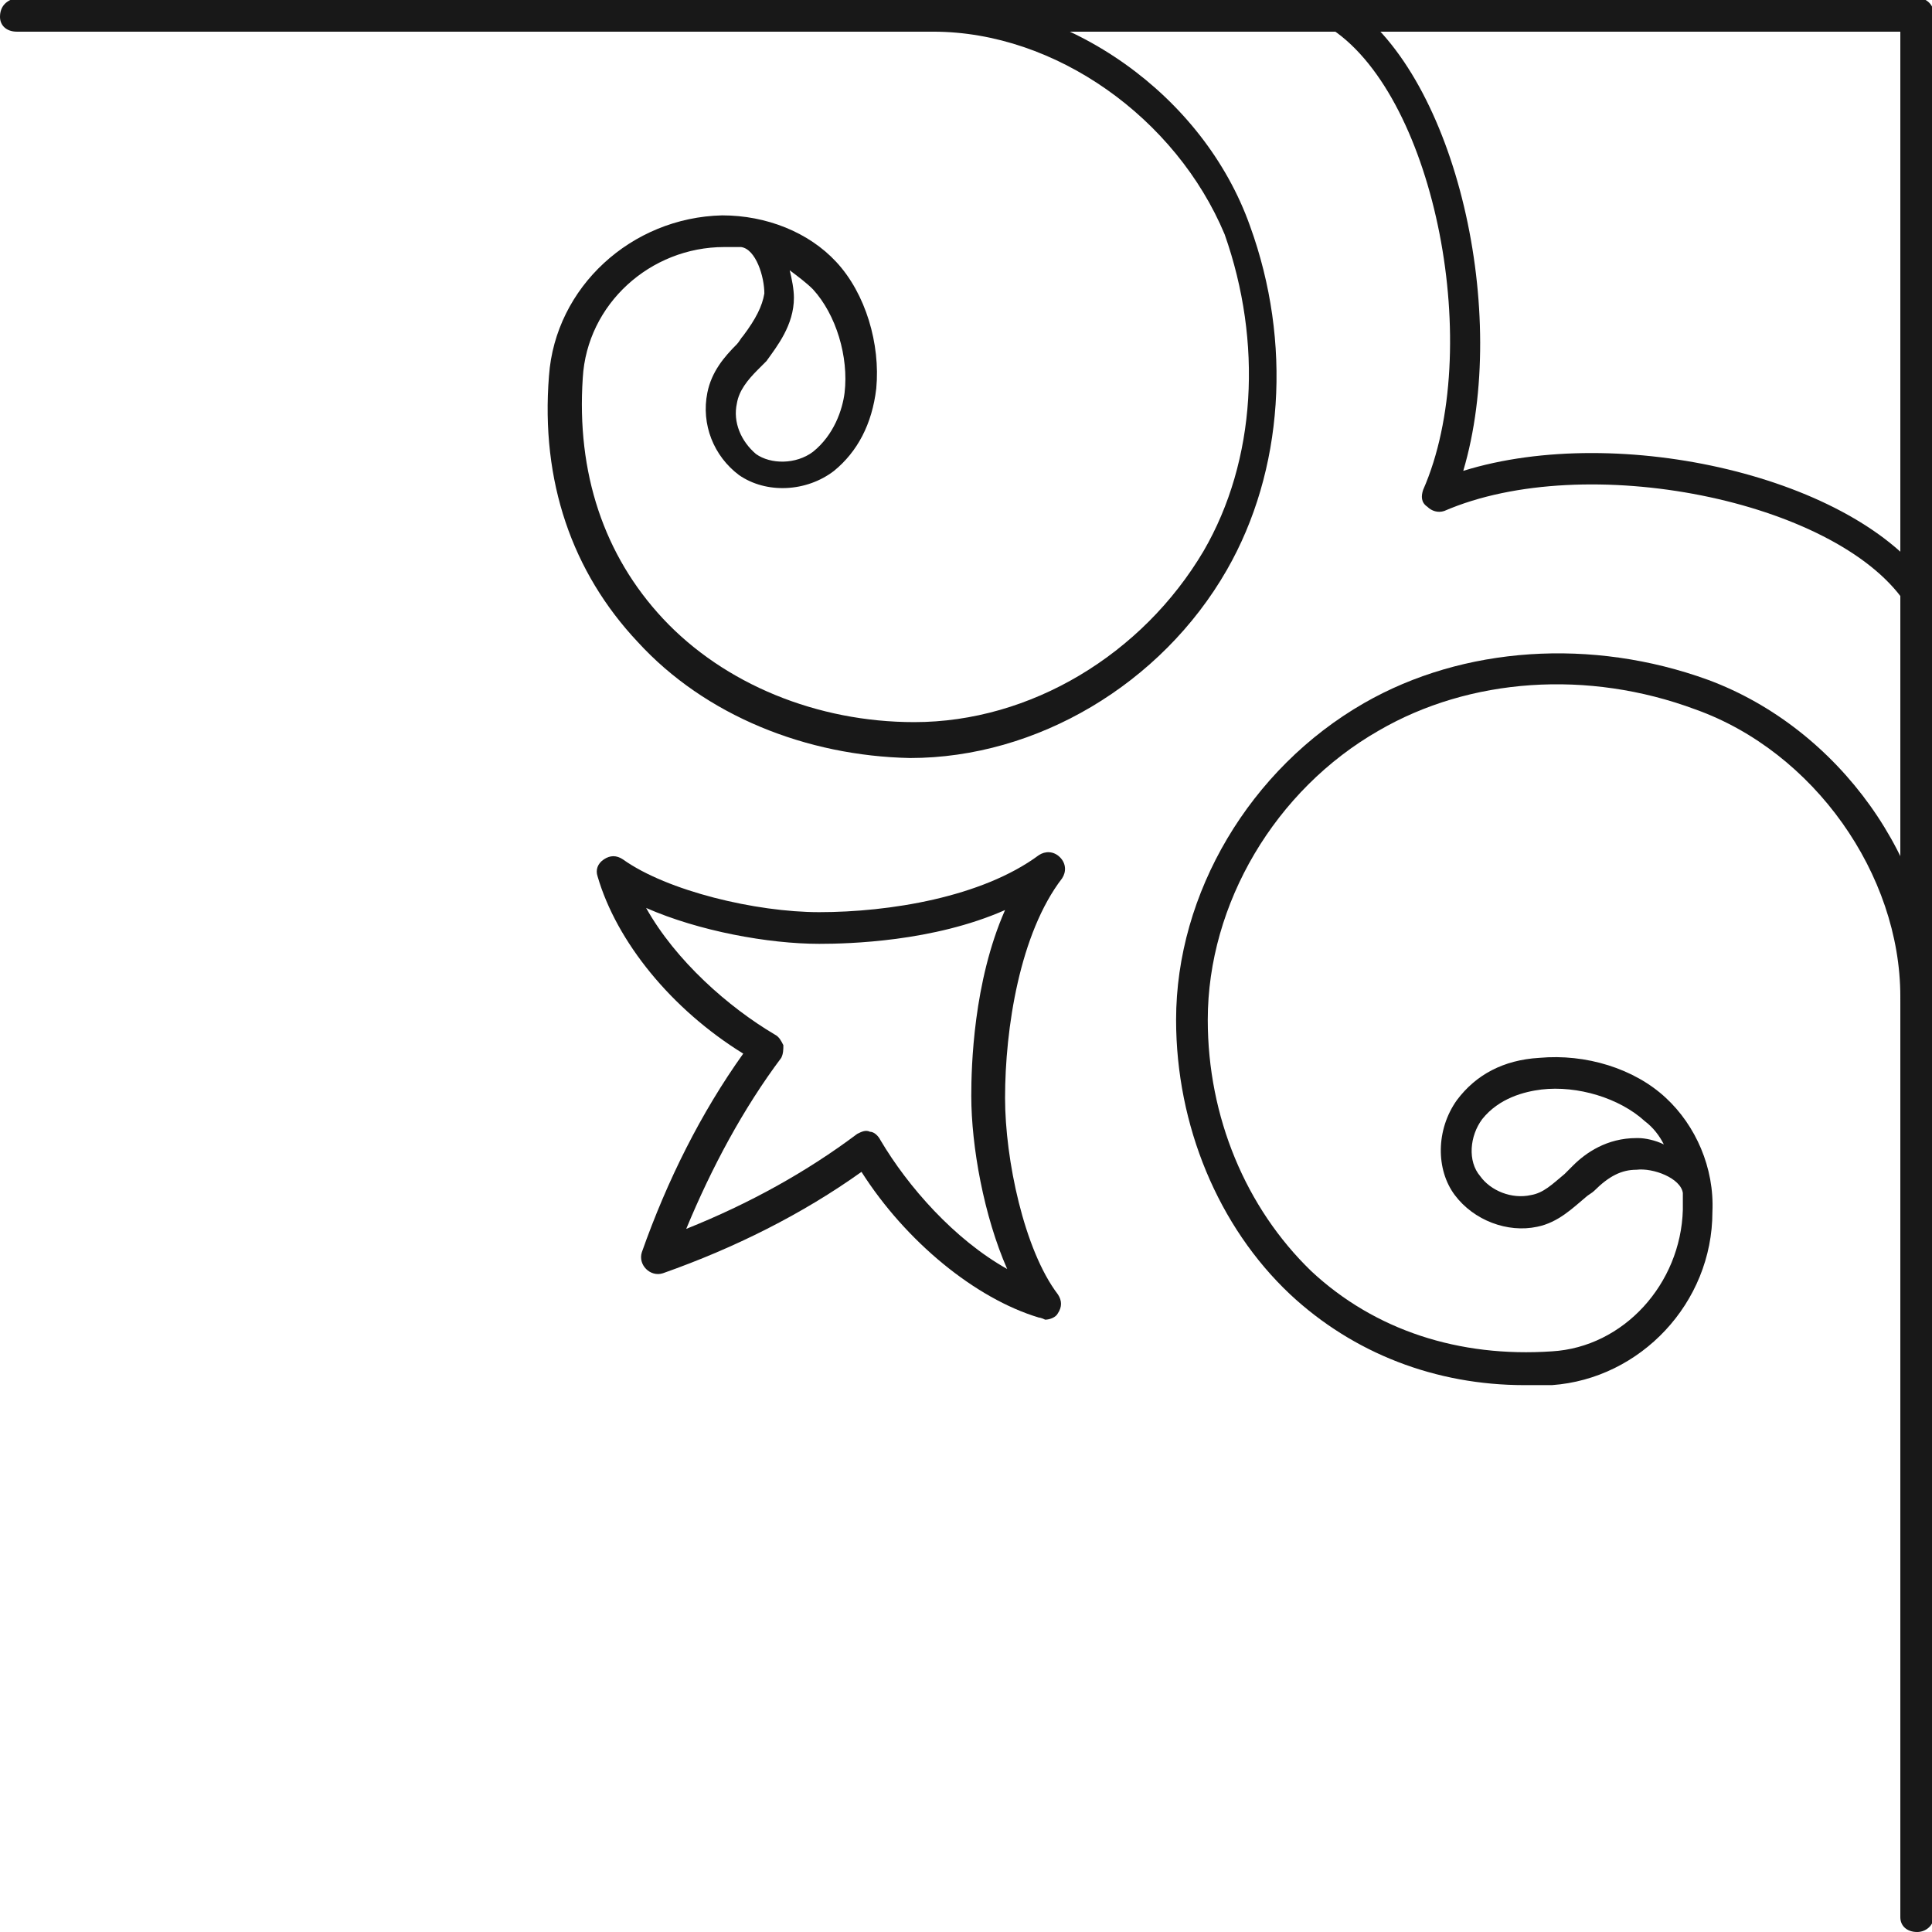
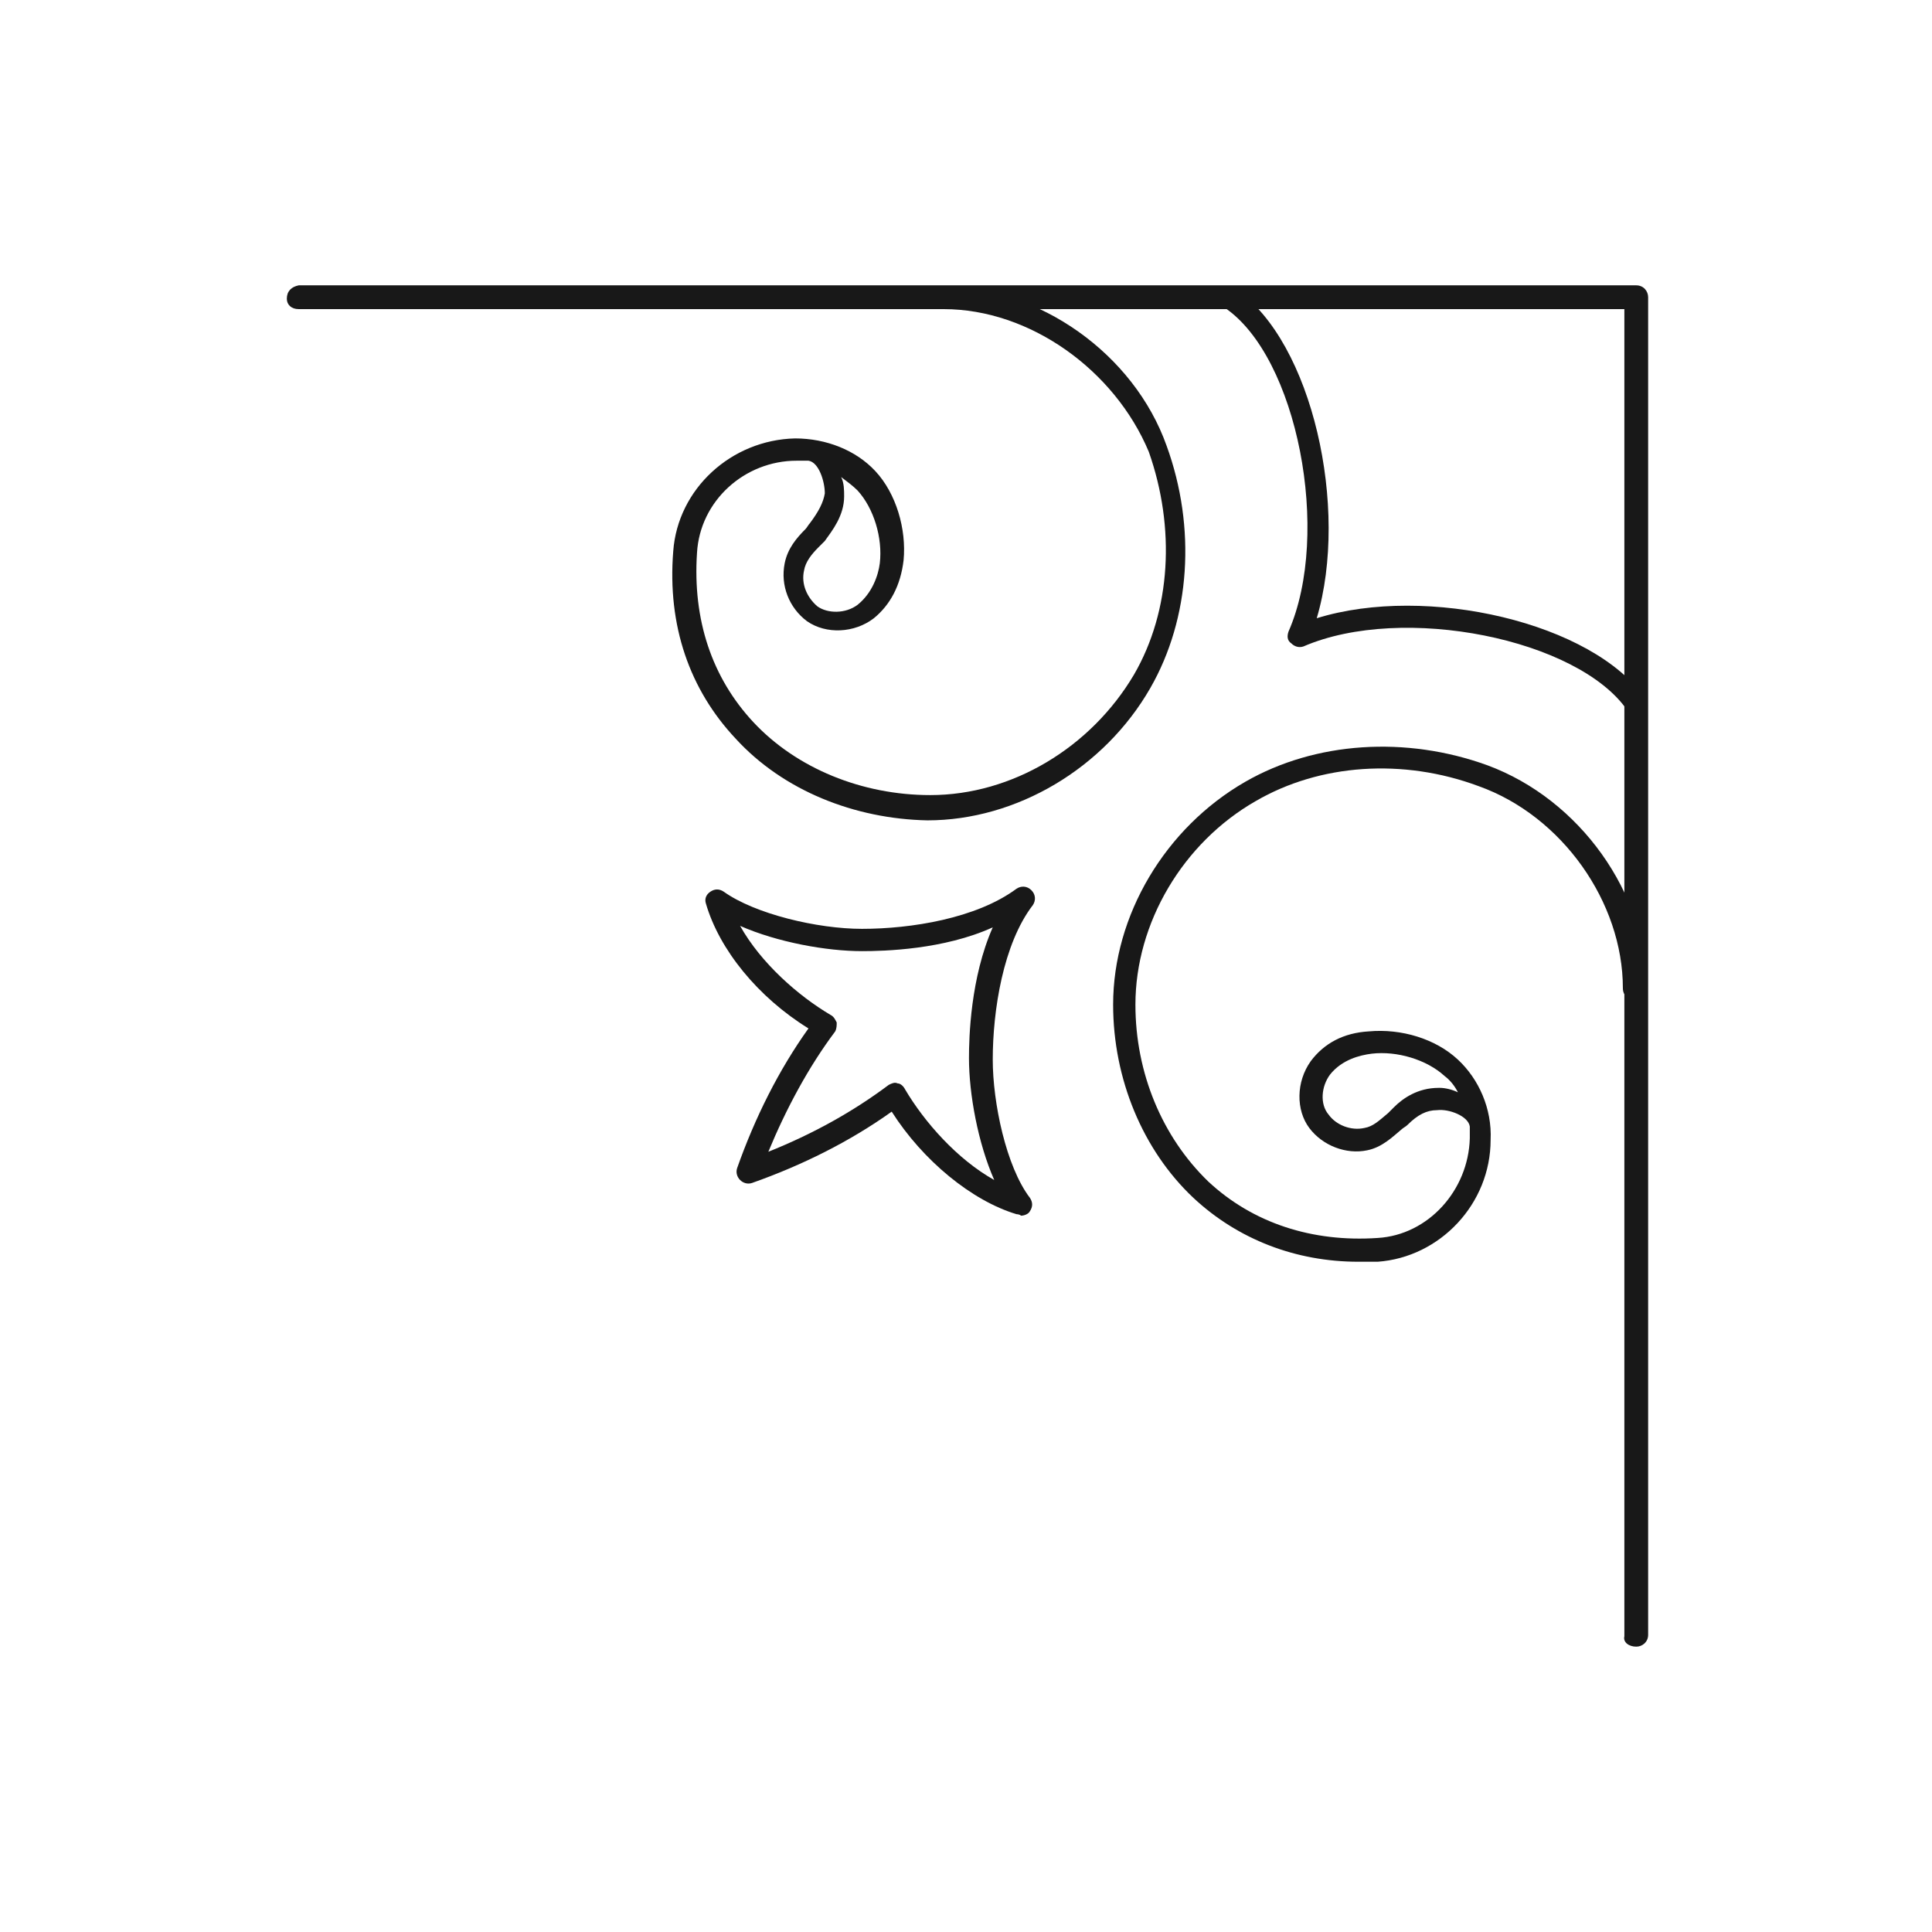
- <svg xmlns="http://www.w3.org/2000/svg" version="1.1" id="Layer_1" x="0px" y="0px" width="91.5px" height="91.5px" viewBox="0 0 91.5 91.5" enable-background="new 0 0 91.5 91.5" xml:space="preserve">
+ <svg xmlns="http://www.w3.org/2000/svg" version="1.1" id="Layer_1" x="0px" y="0px" width="130px" height="130px" viewBox="0 0 130 130" style="enable-background:new 0 0 130 130;" xml:space="preserve">
+   <style type="text/css">
+ 	.st0{fill:#181818;}
+ </style>
  <g>
    <g>
-       <path fill="#181818" d="M49.2,62.4c-3-0.9-6.3-3.6-8.4-6.9c-2.8,2-6,3.6-9.4,4.8c-0.3,0.1-0.6,0-0.8-0.2c-0.2-0.2-0.3-0.5-0.2-0.8    c1.2-3.4,2.8-6.6,4.8-9.4c-3.4-2.1-6-5.3-6.9-8.4c-0.1-0.3,0-0.6,0.3-0.8c0.3-0.2,0.6-0.2,0.9,0c2.1,1.5,6.3,2.5,9.3,2.5    c3.3,0,7.7-0.7,10.4-2.7c0.3-0.2,0.7-0.2,1,0.1c0.3,0.3,0.3,0.7,0.1,1c-2,2.6-2.7,7.1-2.7,10.4c0,2.9,0.9,7.2,2.5,9.3    c0.2,0.3,0.2,0.6,0,0.9c-0.1,0.2-0.4,0.3-0.6,0.3C49.3,62.4,49.2,62.4,49.2,62.4z M38.8,44.7c-2.4,0-5.7-0.6-8.2-1.7    c1.4,2.5,3.9,4.7,6.1,6c0.2,0.1,0.3,0.3,0.4,0.5c0,0.2,0,0.4-0.1,0.6c-1.8,2.4-3.3,5.2-4.5,8.1c3-1.2,5.7-2.7,8.1-4.5    c0.2-0.1,0.4-0.2,0.6-0.1c0.2,0,0.4,0.2,0.5,0.4c1.3,2.2,3.5,4.7,6,6.1c-1.1-2.5-1.7-5.8-1.7-8.2c0-1.4,0.1-5.4,1.6-8.8    C44.2,44.6,40.2,44.7,38.8,44.7z" />
+       <path class="st0" d="M68.4,81.7c-3-0.9-6.3-3.6-8.4-6.9c-2.8,2-6,3.6-9.4,4.8c-0.3,0.1-0.6,0-0.8-0.2c-0.2-0.2-0.3-0.5-0.2-0.8    c1.2-3.4,2.8-6.6,4.8-9.4c-3.4-2.1-6-5.3-6.9-8.4c-0.1-0.3,0-0.6,0.3-0.8c0.3-0.2,0.6-0.2,0.9,0c2.1,1.5,6.3,2.5,9.3,2.5    c3.3,0,7.7-0.7,10.4-2.7c0.3-0.2,0.7-0.2,1,0.1s0.3,0.7,0.1,1c-2,2.6-2.7,7.1-2.7,10.4c0,2.9,0.9,7.2,2.5,9.3    c0.2,0.3,0.2,0.6,0,0.9c-0.1,0.2-0.4,0.3-0.6,0.3C68.6,81.7,68.4,81.7,68.4,81.7z M58,64c-2.4,0-5.7-0.6-8.2-1.7    c1.4,2.5,3.9,4.7,6.1,6c0.2,0.1,0.3,0.3,0.4,0.5c0,0.2,0,0.4-0.1,0.6c-1.8,2.4-3.3,5.2-4.5,8.1c3-1.2,5.7-2.7,8.1-4.5    c0.2-0.1,0.4-0.2,0.6-0.1c0.2,0,0.4,0.2,0.5,0.4c1.3,2.2,3.5,4.7,6,6.1c-1.1-2.5-1.7-5.8-1.7-8.2c0-1.4,0.1-5.4,1.6-8.8    C63.5,63.9,59.5,64,58,64z" />
    </g>
    <g>
      <g>
-         <path fill="#181818" d="M90.8,91.5c0.4,0,0.8-0.3,0.8-0.8v-90c0-0.4-0.3-0.8-0.8-0.8l-90,0C0.3,0,0,0.3,0,0.8     c0,0.4,0.3,0.7,0.8,0.7H90v89.3C90,91.2,90.3,91.5,90.8,91.5z" />
+         <path class="st0" d="M110.1,110.8c0.4,0,0.8-0.3,0.8-0.8V20c0-0.4-0.3-0.8-0.8-0.8h-90c-0.5,0.1-0.8,0.4-0.8,0.9     c0,0.4,0.3,0.7,0.8,0.7h89.2v89.3C109.2,110.5,109.6,110.8,110.1,110.8z" />
      </g>
      <g>
-         <path fill="#181818" d="M90.8,28.8c0.1,0,0.3,0,0.4-0.1c0.3-0.2,0.4-0.7,0.2-1c-3.5-5.1-14.7-7.7-22.1-5.4     c2.2-7.4-0.3-18.6-5.4-22.1c-0.3-0.2-0.8-0.1-1,0.2c-0.2,0.3-0.1,0.8,0.2,1c4.9,3.3,7.2,15.2,4.3,21.8c-0.1,0.3-0.1,0.6,0.2,0.8     c0.2,0.2,0.5,0.3,0.8,0.2c6.7-2.9,18.5-0.5,21.8,4.3C90.3,28.7,90.5,28.8,90.8,28.8z" />
+         <path class="st0" d="M110.1,48.1c0.1,0,0.3,0,0.4-0.1c0.3-0.2,0.4-0.7,0.2-1c-3.5-5.1-14.7-7.7-22.1-5.4     c2.2-7.4-0.3-18.6-5.4-22.1c-0.3-0.2-0.8-0.1-1,0.2c-0.2,0.3-0.1,0.8,0.2,1c4.9,3.3,7.2,15.2,4.3,21.8c-0.1,0.3-0.1,0.6,0.2,0.8     c0.2,0.2,0.5,0.3,0.8,0.2c6.7-2.9,18.5-0.5,21.8,4.3C109.6,48,109.8,48.1,110.1,48.1z" />
      </g>
      <g>
-         <path fill="#181818" d="M61.1,61.3c-3.4-3.2-5.4-8-5.4-13c0-6,3.5-11.9,8.9-15c4.7-2.7,10.8-3.1,16.3-1.1     c6.2,2.3,10.7,8.6,10.7,15c0,0.4-0.3,0.8-0.8,0.8c-0.4,0-0.8-0.3-0.8-0.8c0-5.8-4.1-11.6-9.7-13.6c-5.1-1.9-10.7-1.5-15,1     c-4.9,2.8-8.1,8.2-8.1,13.7c0,4.6,1.8,8.9,4.9,11.9c3,2.8,7,4.1,11.4,3.8c3.4-0.2,6.1-3.2,6.2-6.7c0-0.3,0-0.5,0-0.8     c-0.1-0.7-1.4-1.2-2.2-1.1c-0.7,0-1.3,0.3-2,1c-0.1,0.1-0.3,0.2-0.4,0.3c-0.6,0.5-1.3,1.2-2.3,1.4c-1.4,0.3-3-0.3-3.9-1.5     C68,55.4,68,53.5,69,52.1c0.9-1.2,2.2-1.9,3.9-2c2.2-0.2,4.5,0.5,6,1.9c1.4,1.3,2.3,3.3,2.2,5.4c0,4.3-3.4,7.9-7.6,8.2     c-0.4,0-0.9,0-1.3,0C68,65.6,64.1,64.1,61.1,61.3z M78.8,54.2c-0.2-0.4-0.5-0.8-0.9-1.1c-1.2-1.1-3.2-1.7-4.9-1.5     C72.2,51.7,71,52,70.2,53c-0.6,0.8-0.7,2-0.1,2.7c0.5,0.7,1.5,1.1,2.4,0.9c0.6-0.1,1-0.5,1.6-1c0.1-0.1,0.3-0.3,0.4-0.4     c0.6-0.6,1.6-1.3,3-1.3c0,0,0.1,0,0.1,0C77.9,53.9,78.4,54,78.8,54.2z" />
+         <path class="st0" d="M80.3,80.6c-3.4-3.2-5.4-8-5.4-13c0-6,3.5-11.9,8.9-15c4.7-2.7,10.8-3.1,16.3-1.1c6.2,2.3,10.7,8.6,10.7,15     c0,0.4-0.3,0.8-0.8,0.8c-0.4,0-0.8-0.3-0.8-0.8c0-5.8-4.1-11.6-9.7-13.6c-5.1-1.9-10.7-1.5-15,1c-4.9,2.8-8.1,8.2-8.1,13.7     c0,4.6,1.8,8.9,4.9,11.9c3,2.8,7,4.1,11.4,3.8c3.4-0.2,6.1-3.2,6.2-6.7c0-0.3,0-0.5,0-0.8c-0.1-0.7-1.4-1.2-2.2-1.1     c-0.7,0-1.3,0.3-2,1c-0.1,0.1-0.3,0.2-0.4,0.3c-0.6,0.5-1.3,1.2-2.3,1.4c-1.4,0.3-3-0.3-3.9-1.5c-0.9-1.2-0.9-3.1,0.1-4.5     c0.9-1.2,2.2-1.9,3.9-2c2.2-0.2,4.5,0.5,6,1.9c1.4,1.3,2.3,3.3,2.2,5.4c0,4.3-3.4,7.9-7.6,8.2c-0.4,0-0.9,0-1.3,0     C87.2,84.9,83.3,83.4,80.3,80.6z M98.1,73.5c-0.2-0.4-0.5-0.8-0.9-1.1c-1.2-1.1-3.2-1.7-4.9-1.5c-0.8,0.1-2,0.4-2.8,1.4     c-0.6,0.8-0.7,2-0.1,2.7c0.5,0.7,1.5,1.1,2.4,0.9c0.6-0.1,1-0.5,1.6-1c0.1-0.1,0.3-0.3,0.4-0.4c0.6-0.6,1.6-1.3,3-1.3h0.1     C97.2,73.2,97.7,73.3,98.1,73.5z" />
      </g>
      <g>
-         <path fill="#181818" d="M30.2,30.4c-3.1-3.3-4.6-7.6-4.2-12.6c0.3-4.2,3.9-7.5,8.2-7.6c2.1,0,4.1,0.8,5.4,2.2     c1.4,1.5,2.1,3.9,1.9,6c-0.2,1.7-0.9,3-2,3.9c-1.3,1-3.2,1.1-4.5,0.2c-1.2-0.9-1.8-2.4-1.5-3.9c0.2-1,0.8-1.7,1.4-2.3     c0.1-0.1,0.2-0.3,0.3-0.4c0.6-0.8,0.9-1.4,1-2c0-0.8-0.4-2.1-1.1-2.2c-0.3,0-0.5,0-0.8,0c-3.5,0-6.5,2.7-6.7,6.2     c-0.3,4.5,1,8.4,3.8,11.4c2.9,3.1,7.3,4.9,11.9,4.9c5.5,0,10.8-3.2,13.7-8.1c2.5-4.3,2.8-9.9,1-15C55.7,5.6,50,1.5,44.2,1.5     c-0.4,0-0.8-0.3-0.8-0.7c0-0.4,0.3-0.8,0.8-0.8c6.4,0,12.8,4.5,15,10.7c2,5.5,1.6,11.6-1.1,16.3c-3.1,5.4-9,8.9-15,8.9     C38.2,35.8,33.4,33.9,30.2,30.4z M37.6,14.1c0,1.3-0.8,2.3-1.3,3c-0.1,0.1-0.3,0.3-0.4,0.4c-0.5,0.5-0.9,1-1,1.6     c-0.2,0.9,0.2,1.8,0.9,2.4c0.7,0.5,1.9,0.5,2.7-0.1c1-0.8,1.4-2,1.5-2.8c0.2-1.7-0.4-3.7-1.5-4.9c-0.3-0.3-0.7-0.6-1.1-0.9     C37.5,13.2,37.6,13.7,37.6,14.1z" />
+         <path class="st0" d="M49.5,49.7c-3.1-3.3-4.6-7.6-4.2-12.6c0.3-4.2,3.9-7.5,8.2-7.6c2.1,0,4.1,0.8,5.4,2.2c1.4,1.5,2.1,3.9,1.9,6     c-0.2,1.7-0.9,3-2,3.9c-1.3,1-3.2,1.1-4.5,0.2c-1.2-0.9-1.8-2.4-1.5-3.9c0.2-1,0.8-1.7,1.4-2.3c0.1-0.1,0.2-0.3,0.3-0.4     c0.6-0.8,0.9-1.4,1-2c0-0.8-0.4-2.1-1.1-2.2c-0.3,0-0.5,0-0.8,0c-3.5,0-6.5,2.7-6.7,6.2c-0.3,4.5,1,8.4,3.8,11.4     c2.9,3.1,7.3,4.9,11.9,4.9c5.5,0,10.8-3.2,13.7-8.1c2.5-4.3,2.8-9.9,1-15c-2.3-5.5-8-9.6-13.8-9.6c-0.4,0-0.8-0.3-0.8-0.7     s0.3-0.8,0.8-0.8c6.4,0,12.8,4.5,15,10.7c2,5.5,1.6,11.6-1.1,16.3c-3.1,5.4-9,8.9-15,8.9C57.5,55.1,52.7,53.2,49.5,49.7z      M56.8,33.4c0,1.3-0.8,2.3-1.3,3c-0.1,0.1-0.3,0.3-0.4,0.4c-0.5,0.5-0.9,1-1,1.6c-0.2,0.9,0.2,1.8,0.9,2.4     c0.7,0.5,1.9,0.5,2.7-0.1c1-0.8,1.4-2,1.5-2.8c0.2-1.7-0.4-3.7-1.5-4.9c-0.3-0.3-0.7-0.6-1.1-0.9C56.8,32.5,56.8,33,56.8,33.4z" />
      </g>
    </g>
  </g>
</svg>
